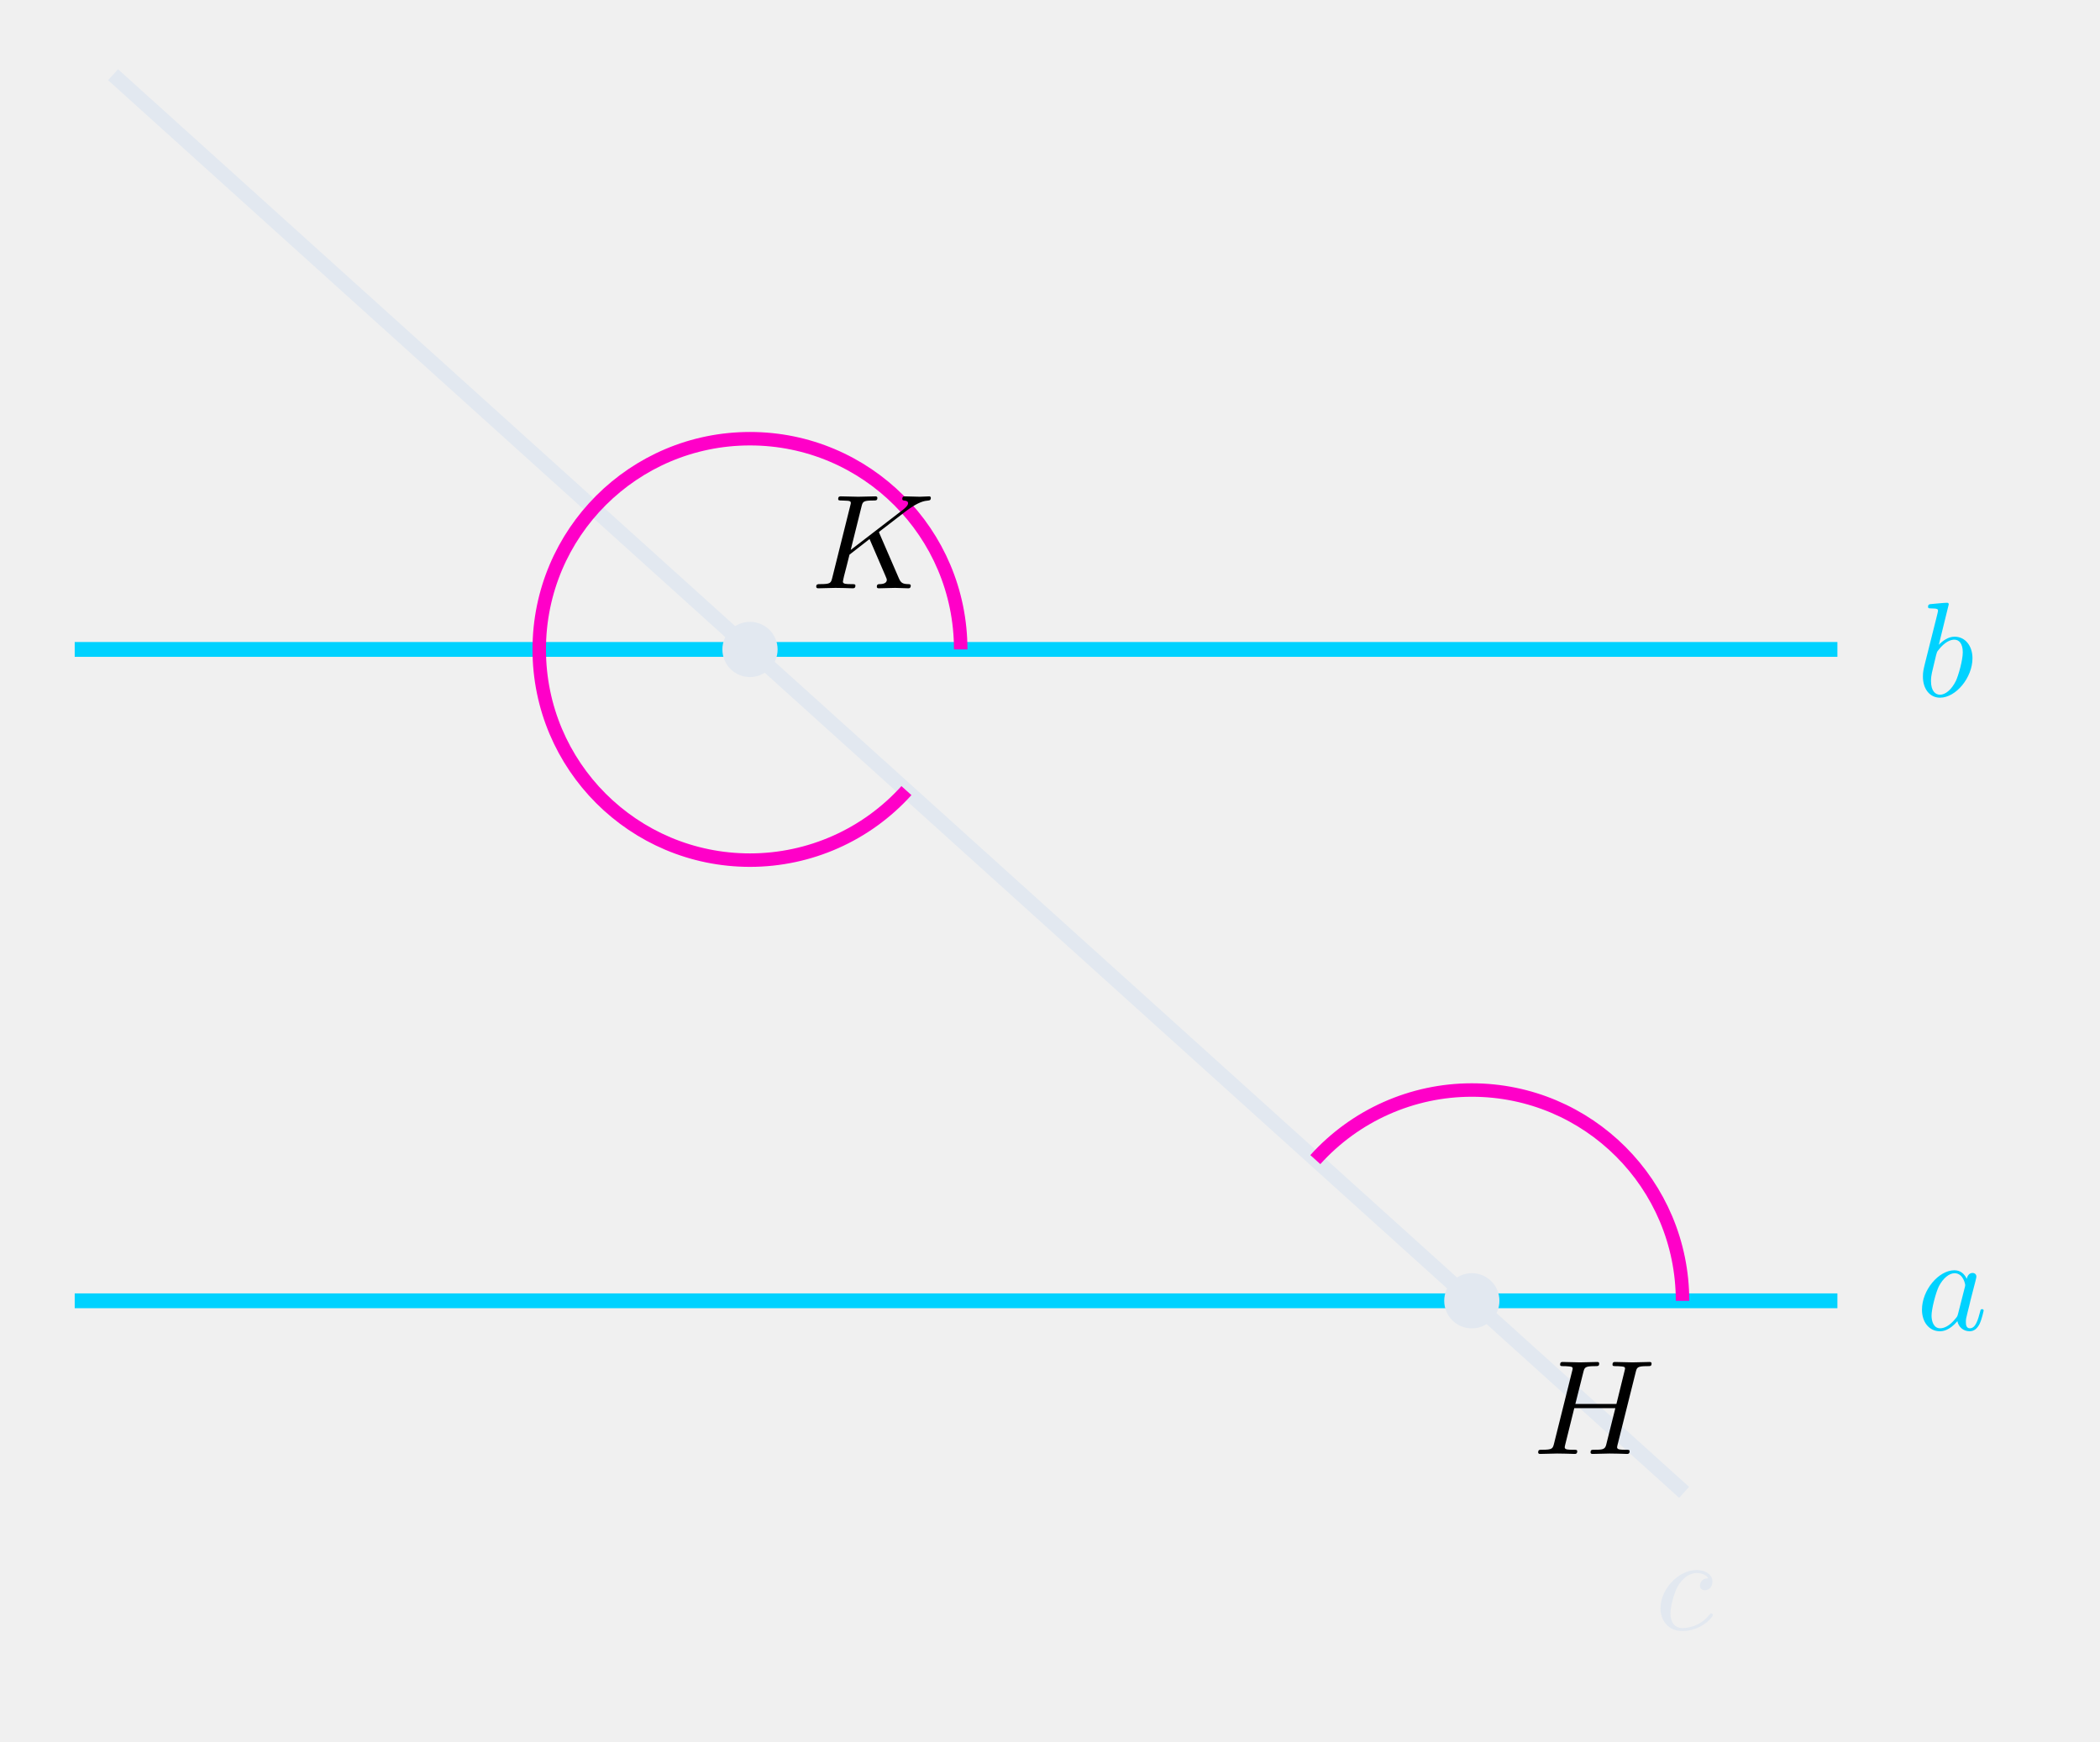
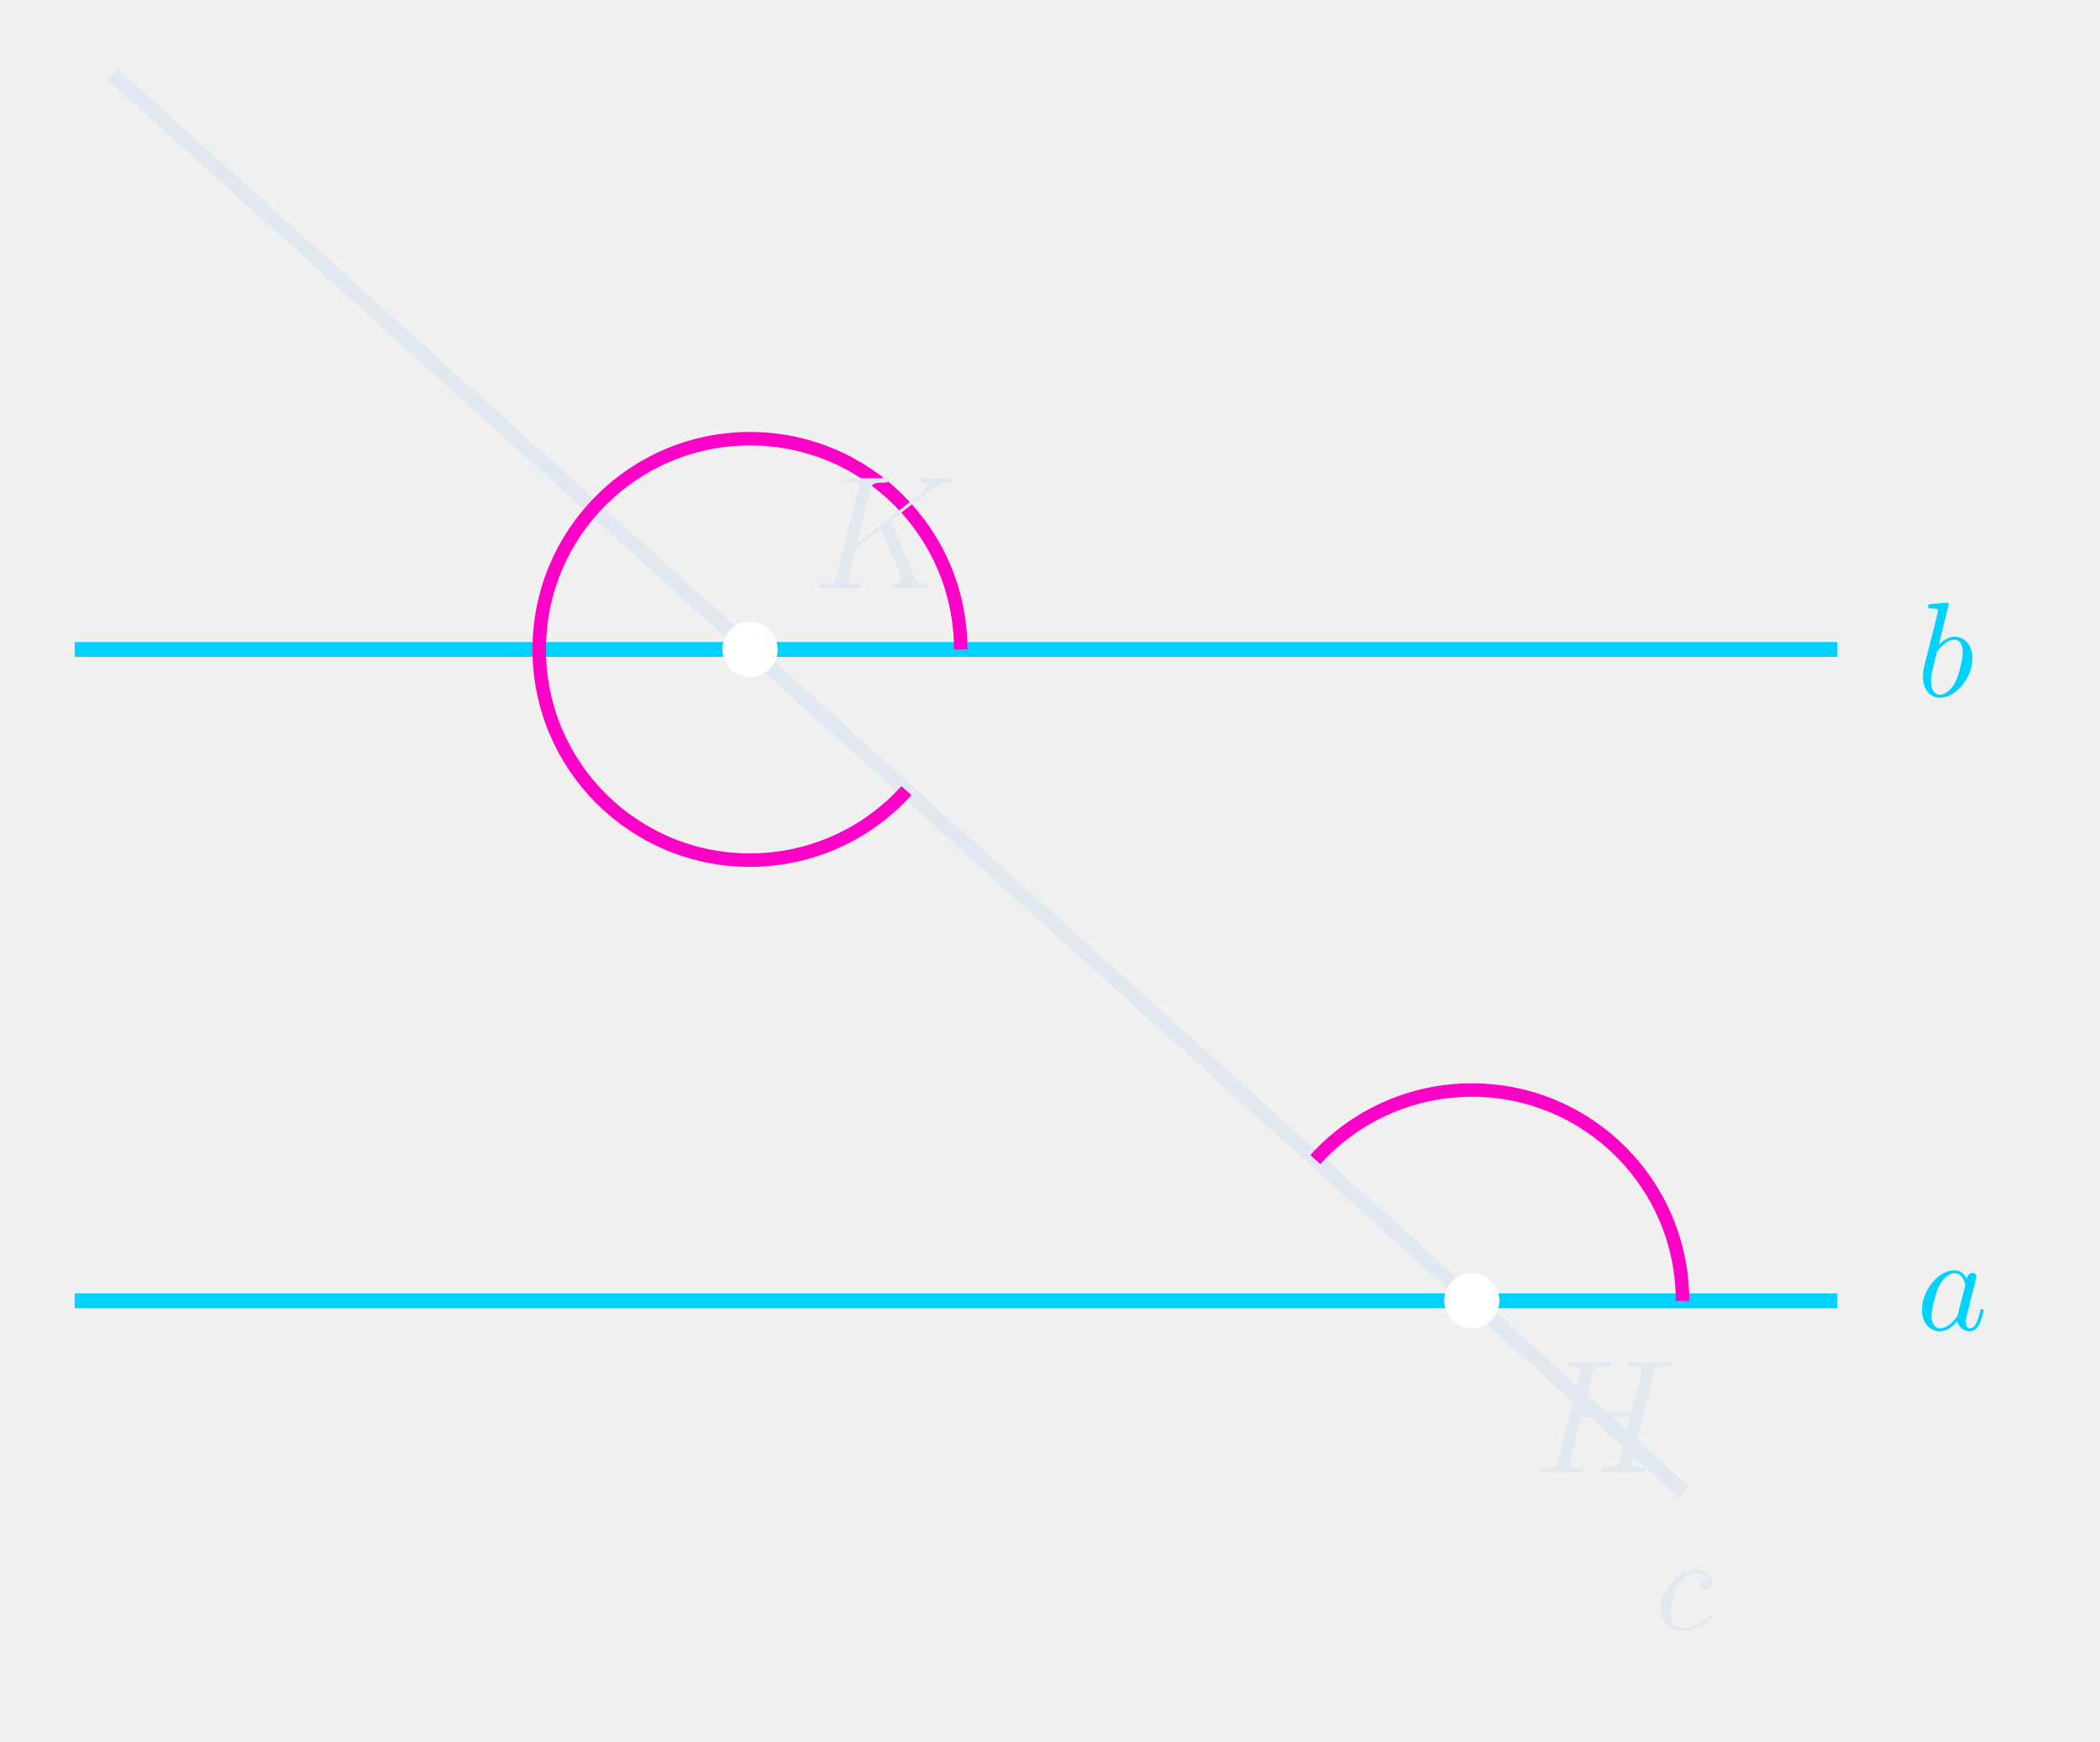
<svg xmlns="http://www.w3.org/2000/svg" version="1.1" width="155.352pt" height="128.863pt" viewBox="0 -128.863 155.352 128.863">
  <g id="page1">
    <g transform="matrix(1 0 0 -1 0 0)">
      <path d="M5.527 32.625H135.926" stroke="#00d2ff" fill="none" stroke-width="1.096" stroke-miterlimit="10" />
      <path d="M145.5 34.246C145.32 34.615 145.032 34.884 144.583 34.884C143.418 34.884 142.182 33.419 142.182 31.965C142.182 31.029 142.73 30.371 143.507 30.371C143.707 30.371 144.205 30.411 144.802 31.118C144.882 30.7 145.231 30.371 145.709 30.371C146.057 30.371 146.287 30.601 146.446 30.919C146.615 31.278 146.745 31.886 146.745 31.905C146.745 32.005 146.655 32.005 146.625 32.005C146.526 32.005 146.516 31.965 146.486 31.826C146.317 31.178 146.137 30.591 145.729 30.591C145.46 30.591 145.43 30.849 145.43 31.049C145.43 31.268 145.45 31.348 145.559 31.786C145.669 32.204 145.689 32.304 145.778 32.683L146.137 34.077C146.207 34.356 146.207 34.376 146.207 34.416C146.207 34.585 146.087 34.685 145.918 34.685C145.679 34.685 145.529 34.465 145.5 34.246ZM144.852 31.666C144.802 31.487 144.802 31.467 144.653 31.298C144.215 30.75 143.806 30.591 143.527 30.591C143.029 30.591 142.89 31.138 142.89 31.527C142.89 32.025 143.208 33.25 143.437 33.708C143.747 34.296 144.195 34.665 144.593 34.665C145.241 34.665 145.38 33.848 145.38 33.788S145.36 33.668 145.35 33.619L144.852 31.666Z" fill="#00d2ff" />
      <path d="M5.527 80.816H135.926" stroke="#00d2ff" fill="none" stroke-width="1.096" stroke-miterlimit="10" />
      <path d="M144.165 84.158C144.165 84.168 144.165 84.268 144.035 84.268C143.806 84.268 143.079 84.188 142.82 84.168C142.74 84.158 142.631 84.148 142.631 83.969C142.631 83.85 142.72 83.85 142.87 83.85C143.348 83.85 143.368 83.78 143.368 83.68C143.368 83.611 143.278 83.272 143.228 83.063L142.412 79.815C142.292 79.318 142.252 79.158 142.252 78.809C142.252 77.863 142.78 77.245 143.517 77.245C144.693 77.245 145.918 78.73 145.918 80.164C145.918 81.071 145.39 81.758 144.593 81.758C144.135 81.758 143.727 81.469 143.428 81.16L144.165 84.158ZM143.228 80.393C143.288 80.612 143.288 80.632 143.378 80.742C143.866 81.389 144.314 81.539 144.573 81.539C144.932 81.539 145.201 81.24 145.201 80.603C145.201 80.015 144.872 78.869 144.693 78.491C144.364 77.823 143.906 77.465 143.517 77.465C143.179 77.465 142.85 77.733 142.85 78.471C142.85 78.66 142.85 78.849 143.009 79.477L143.228 80.393Z" fill="#00d2ff" />
      <path d="M8.363 123.336L124.586 18.453" stroke="#e2e8f0" fill="none" stroke-width="1.096" stroke-miterlimit="10" />
      <path d="M126.374 12.087C126.214 12.087 126.075 12.087 125.935 11.948C125.776 11.798 125.756 11.629 125.756 11.559C125.756 11.32 125.935 11.211 126.125 11.211C126.413 11.211 126.682 11.45 126.682 11.848C126.682 12.336 126.214 12.705 125.507 12.705C124.162 12.705 122.837 11.28 122.837 9.876C122.837 8.979 123.415 8.192 124.451 8.192C125.876 8.192 126.712 9.248 126.712 9.368C126.712 9.428 126.652 9.497 126.593 9.497C126.543 9.497 126.523 9.477 126.463 9.398C125.677 8.412 124.591 8.412 124.471 8.412C123.843 8.412 123.575 8.9 123.575 9.497C123.575 9.906 123.774 10.872 124.112 11.489C124.421 12.057 124.969 12.486 125.517 12.486C125.856 12.486 126.234 12.356 126.374 12.087Z" fill="#e2e8f0" />
      <path d="M124.469 32.625C124.469 41.238 117.492 48.219 108.879 48.219C104.469 48.219 100.262 46.348 97.305 43.07" stroke="#ff00c8" fill="none" stroke-width=".996" stroke-miterlimit="10" />
      <path d="M71.07 80.816C71.07 89.426 64.09 96.406 55.481 96.406S39.891 89.426 39.891 80.816C39.891 72.203 46.871 65.227 55.481 65.227C59.895 65.227 64.098 67.094 67.055 70.371" stroke="#ff00c8" fill="none" stroke-width=".996" stroke-miterlimit="10" />
-       <path d="M110.375 32.625C110.375 33.453 109.707 34.121 108.879 34.121C108.055 34.121 107.387 33.453 107.387 32.625C107.387 31.801 108.055 31.133 108.879 31.133C109.707 31.133 110.375 31.801 110.375 32.625Z" fill="#e2e8f0" />
-       <path d="M110.375 32.625C110.375 33.453 109.707 34.121 108.879 34.121C108.055 34.121 107.387 33.453 107.387 32.625C107.387 31.801 108.055 31.133 108.879 31.133C109.707 31.133 110.375 31.801 110.375 32.625Z" stroke="#e2e8f0" fill="none" stroke-width="1.096" stroke-miterlimit="10" />
-       <path d="M56.977 80.816C56.977 81.641 56.305 82.309 55.481 82.309S53.988 81.641 53.988 80.816C53.988 79.988 54.656 79.32 55.481 79.32S56.977 79.988 56.977 80.816Z" fill="#e2e8f0" />
-       <path d="M56.977 80.816C56.977 81.641 56.305 82.309 55.481 82.309S53.988 81.641 53.988 80.816C53.988 79.988 54.656 79.32 55.481 79.32S56.977 79.988 56.977 80.816Z" stroke="#e2e8f0" fill="none" stroke-width="1.096" stroke-miterlimit="10" />
-       <path d="M121.002 27.332C121.092 27.69 121.112 27.79 121.839 27.79C122.098 27.79 122.178 27.79 122.178 27.989C122.178 28.098 122.068 28.098 122.038 28.098C121.76 28.098 121.042 28.069 120.763 28.069C120.475 28.069 119.767 28.098 119.478 28.098C119.399 28.098 119.289 28.098 119.289 27.899C119.289 27.79 119.379 27.79 119.568 27.79C119.588 27.79 119.777 27.79 119.946 27.77C120.126 27.75 120.215 27.74 120.215 27.61C120.215 27.571 120.205 27.551 120.176 27.421L119.578 24.991H116.54L117.128 27.332C117.217 27.69 117.247 27.79 117.964 27.79C118.223 27.79 118.303 27.79 118.303 27.989C118.303 28.098 118.193 28.098 118.164 28.098C117.885 28.098 117.167 28.069 116.889 28.069C116.6 28.069 115.892 28.098 115.604 28.098C115.524 28.098 115.414 28.098 115.414 27.899C115.414 27.79 115.504 27.79 115.693 27.79C115.713 27.79 115.902 27.79 116.072 27.77C116.251 27.75 116.34 27.74 116.34 27.61C116.34 27.571 116.331 27.541 116.301 27.421L114.966 22.072C114.866 21.683 114.846 21.604 114.06 21.604C113.88 21.604 113.79 21.604 113.79 21.405C113.79 21.295 113.91 21.295 113.93 21.295C114.209 21.295 114.916 21.325 115.195 21.325C115.404 21.325 115.623 21.315 115.833 21.315C116.052 21.315 116.271 21.295 116.48 21.295C116.56 21.295 116.679 21.295 116.679 21.494C116.679 21.604 116.59 21.604 116.4 21.604C116.032 21.604 115.753 21.604 115.753 21.783C115.753 21.843 115.773 21.893 115.783 21.953L116.46 24.682H119.498C119.08 23.028 118.851 22.082 118.811 21.933C118.711 21.614 118.522 21.604 117.905 21.604C117.755 21.604 117.665 21.604 117.665 21.405C117.665 21.295 117.785 21.295 117.805 21.295C118.084 21.295 118.791 21.325 119.07 21.325C119.279 21.325 119.498 21.315 119.707 21.315C119.927 21.315 120.146 21.295 120.355 21.295C120.435 21.295 120.554 21.295 120.554 21.494C120.554 21.604 120.465 21.604 120.275 21.604C119.907 21.604 119.628 21.604 119.628 21.783C119.628 21.843 119.648 21.893 119.658 21.953L121.002 27.332Z" />
-       <path d="M65.074 89.362C65.064 89.392 65.024 89.472 65.024 89.502C65.024 89.512 65.204 89.651 65.313 89.731L67.057 91.076C67.993 91.763 68.382 91.803 68.68 91.833C68.76 91.843 68.86 91.853 68.86 92.032C68.86 92.072 68.83 92.141 68.75 92.141C68.531 92.141 68.282 92.112 68.043 92.112C67.684 92.112 67.296 92.141 66.937 92.141C66.867 92.141 66.748 92.141 66.748 91.942C66.748 91.873 66.797 91.843 66.867 91.833C67.087 91.813 67.176 91.763 67.176 91.624C67.176 91.444 66.877 91.215 66.817 91.165L62.933 88.177L63.73 91.375C63.819 91.733 63.839 91.833 64.566 91.833C64.815 91.833 64.905 91.833 64.905 92.032C64.905 92.121 64.825 92.141 64.766 92.141C64.487 92.141 63.769 92.112 63.491 92.112C63.202 92.112 62.494 92.141 62.206 92.141C62.136 92.141 62.006 92.141 62.006 91.952C62.006 91.833 62.096 91.833 62.295 91.833C62.425 91.833 62.604 91.823 62.723 91.813C62.883 91.793 62.942 91.763 62.942 91.653C62.942 91.614 62.933 91.584 62.903 91.464L61.568 86.115C61.468 85.726 61.448 85.647 60.661 85.647C60.492 85.647 60.382 85.647 60.382 85.458C60.382 85.338 60.502 85.338 60.532 85.338C60.811 85.338 61.518 85.368 61.797 85.368C62.006 85.368 62.225 85.358 62.435 85.358C62.654 85.358 62.873 85.338 63.082 85.338C63.152 85.338 63.281 85.338 63.281 85.537C63.281 85.647 63.192 85.647 63.002 85.647C62.634 85.647 62.355 85.647 62.355 85.826C62.355 85.896 62.415 86.115 62.445 86.264C62.584 86.782 62.713 87.31 62.843 87.828L64.327 88.984L65.483 86.304C65.602 86.035 65.602 86.016 65.602 85.956C65.602 85.657 65.174 85.647 65.084 85.647C64.975 85.647 64.865 85.647 64.865 85.448C64.865 85.338 64.985 85.338 65.005 85.338C65.403 85.338 65.822 85.368 66.22 85.368C66.439 85.368 66.977 85.338 67.196 85.338C67.246 85.338 67.375 85.338 67.375 85.537C67.375 85.647 67.266 85.647 67.176 85.647C66.768 85.657 66.638 85.746 66.489 86.095L65.074 89.362Z" />
+       <path d="M110.375 32.625C110.375 33.453 109.707 34.121 108.879 34.121C108.055 34.121 107.387 33.453 107.387 32.625C107.387 31.801 108.055 31.133 108.879 31.133C109.707 31.133 110.375 31.801 110.375 32.625Z" fill="#fff" />
+       <path d="M110.375 32.625C110.375 33.453 109.707 34.121 108.879 34.121C108.055 34.121 107.387 33.453 107.387 32.625C107.387 31.801 108.055 31.133 108.879 31.133C109.707 31.133 110.375 31.801 110.375 32.625Z" stroke="#fff" fill="none" stroke-width="1.096" stroke-miterlimit="10" />
+       <path d="M56.977 80.816C56.977 81.641 56.305 82.309 55.481 82.309S53.988 81.641 53.988 80.816C53.988 79.988 54.656 79.32 55.481 79.32S56.977 79.988 56.977 80.816Z" fill="#fff" />
+       <path d="M56.977 80.816C56.977 81.641 56.305 82.309 55.481 82.309S53.988 81.641 53.988 80.816C53.988 79.988 54.656 79.32 55.481 79.32S56.977 79.988 56.977 80.816Z" stroke="#fff" fill="none" stroke-width="1.096" stroke-miterlimit="10" />
+       <path d="M122.344 27.225C122.451 27.631 122.475 27.751 123.324 27.751C123.539 27.751 123.659 27.751 123.659 27.966C123.659 28.098 123.551 28.098 123.479 28.098C123.264 28.098 123.013 28.074 122.786 28.074H121.375C121.148 28.074 120.897 28.098 120.67 28.098C120.586 28.098 120.443 28.098 120.443 27.871C120.443 27.751 120.527 27.751 120.754 27.751C121.471 27.751 121.471 27.655 121.471 27.524C121.471 27.5 121.471 27.428 121.423 27.249L120.694 24.356H117.084L117.801 27.225C117.909 27.631 117.933 27.751 118.781 27.751C118.996 27.751 119.116 27.751 119.116 27.966C119.116 28.098 119.009 28.098 118.937 28.098C118.722 28.098 118.47 28.074 118.243 28.074H116.833C116.606 28.074 116.355 28.098 116.128 28.098C116.044 28.098 115.9 28.098 115.9 27.871C115.9 27.751 115.984 27.751 116.211 27.751C116.929 27.751 116.929 27.655 116.929 27.524C116.929 27.5 116.929 27.428 116.881 27.249L115.267 20.818C115.159 20.399 115.135 20.28 114.31 20.28C114.035 20.28 113.952 20.28 113.952 20.053C113.952 19.933 114.083 19.933 114.119 19.933C114.335 19.933 114.585 19.957 114.813 19.957H116.223C116.45 19.957 116.701 19.933 116.929 19.933C117.024 19.933 117.155 19.933 117.155 20.16C117.155 20.28 117.048 20.28 116.869 20.28C116.14 20.28 116.14 20.375 116.14 20.495C116.14 20.507 116.14 20.591 116.163 20.686L116.988 24.009H120.61C120.407 23.221 119.797 20.722 119.774 20.65C119.642 20.292 119.451 20.292 118.745 20.28C118.602 20.28 118.495 20.28 118.495 20.053C118.495 19.933 118.626 19.933 118.662 19.933C118.877 19.933 119.128 19.957 119.355 19.957H120.766C120.993 19.957 121.244 19.933 121.471 19.933C121.567 19.933 121.698 19.933 121.698 20.16C121.698 20.28 121.59 20.28 121.411 20.28C120.682 20.28 120.682 20.375 120.682 20.495C120.682 20.507 120.682 20.591 120.706 20.686L122.344 27.225Z" fill="#e2e8f0" />
+       <path d="M65.981 90.167C65.969 90.203 65.921 90.299 65.921 90.335C65.921 90.347 65.933 90.359 66.137 90.514L67.296 91.423C68.898 92.666 69.424 93.084 70.249 93.156C70.332 93.168 70.452 93.168 70.452 93.371C70.452 93.443 70.416 93.503 70.32 93.503C70.189 93.503 70.046 93.479 69.914 93.479H69.46C69.089 93.479 68.695 93.503 68.336 93.503C68.252 93.503 68.109 93.503 68.109 93.287C68.109 93.168 68.192 93.156 68.264 93.156C68.396 93.144 68.551 93.096 68.551 92.929C68.551 92.69 68.192 92.403 68.097 92.331L63.411 88.685L64.403 92.63C64.511 93.036 64.535 93.156 65.383 93.156C65.611 93.156 65.718 93.156 65.718 93.383C65.718 93.503 65.598 93.503 65.539 93.503C65.324 93.503 65.072 93.479 64.845 93.479H63.435C63.22 93.479 62.957 93.503 62.742 93.503C62.646 93.503 62.514 93.503 62.514 93.276C62.514 93.156 62.622 93.156 62.801 93.156C63.531 93.156 63.531 93.06 63.531 92.929C63.531 92.905 63.531 92.833 63.483 92.654L61.869 86.223C61.761 85.804 61.737 85.685 60.901 85.685C60.673 85.685 60.554 85.685 60.554 85.47C60.554 85.338 60.661 85.338 60.733 85.338C60.96 85.338 61.199 85.362 61.427 85.362H62.825C63.052 85.362 63.303 85.338 63.531 85.338C63.626 85.338 63.757 85.338 63.757 85.565C63.757 85.685 63.65 85.685 63.471 85.685C62.742 85.685 62.742 85.78 62.742 85.9C62.742 85.984 62.813 86.282 62.861 86.474L63.327 88.326L65.144 89.749C65.491 88.984 66.125 87.454 66.615 86.282C66.651 86.211 66.674 86.139 66.674 86.055C66.674 85.697 66.196 85.685 66.089 85.685S65.862 85.685 65.862 85.458C65.862 85.338 65.993 85.338 66.029 85.338C66.447 85.338 66.89 85.362 67.308 85.362H67.882C68.061 85.362 68.264 85.338 68.444 85.338C68.515 85.338 68.647 85.338 68.647 85.565C68.647 85.685 68.539 85.685 68.42 85.685C67.977 85.697 67.822 85.792 67.643 86.223L65.981 90.167Z" fill="#e2e8f0" />
    </g>
  </g>
</svg>
